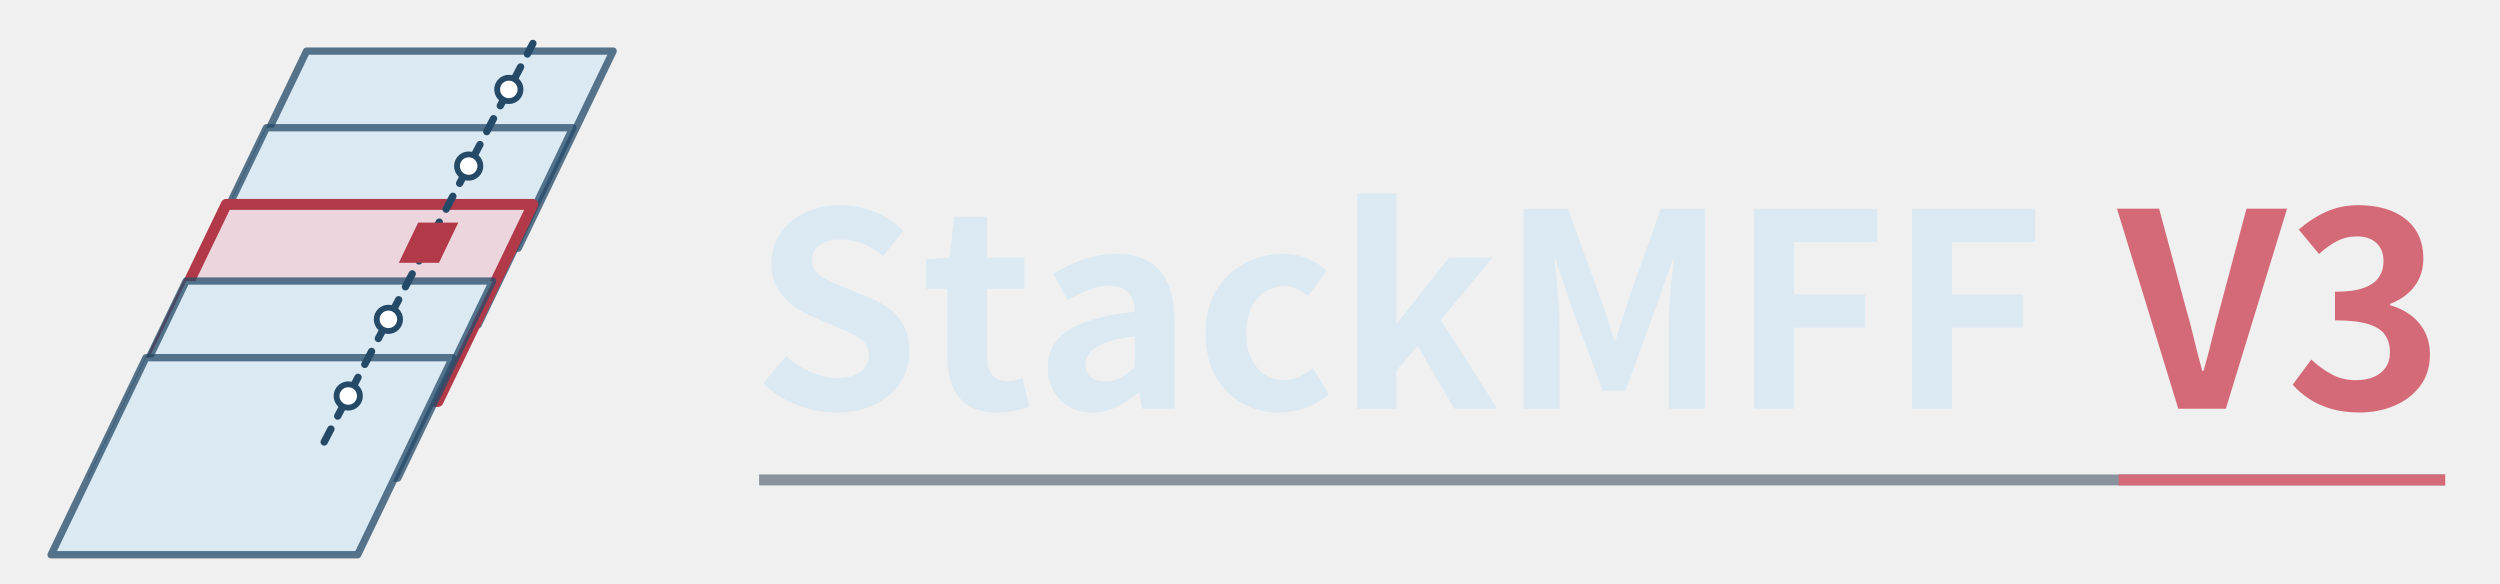
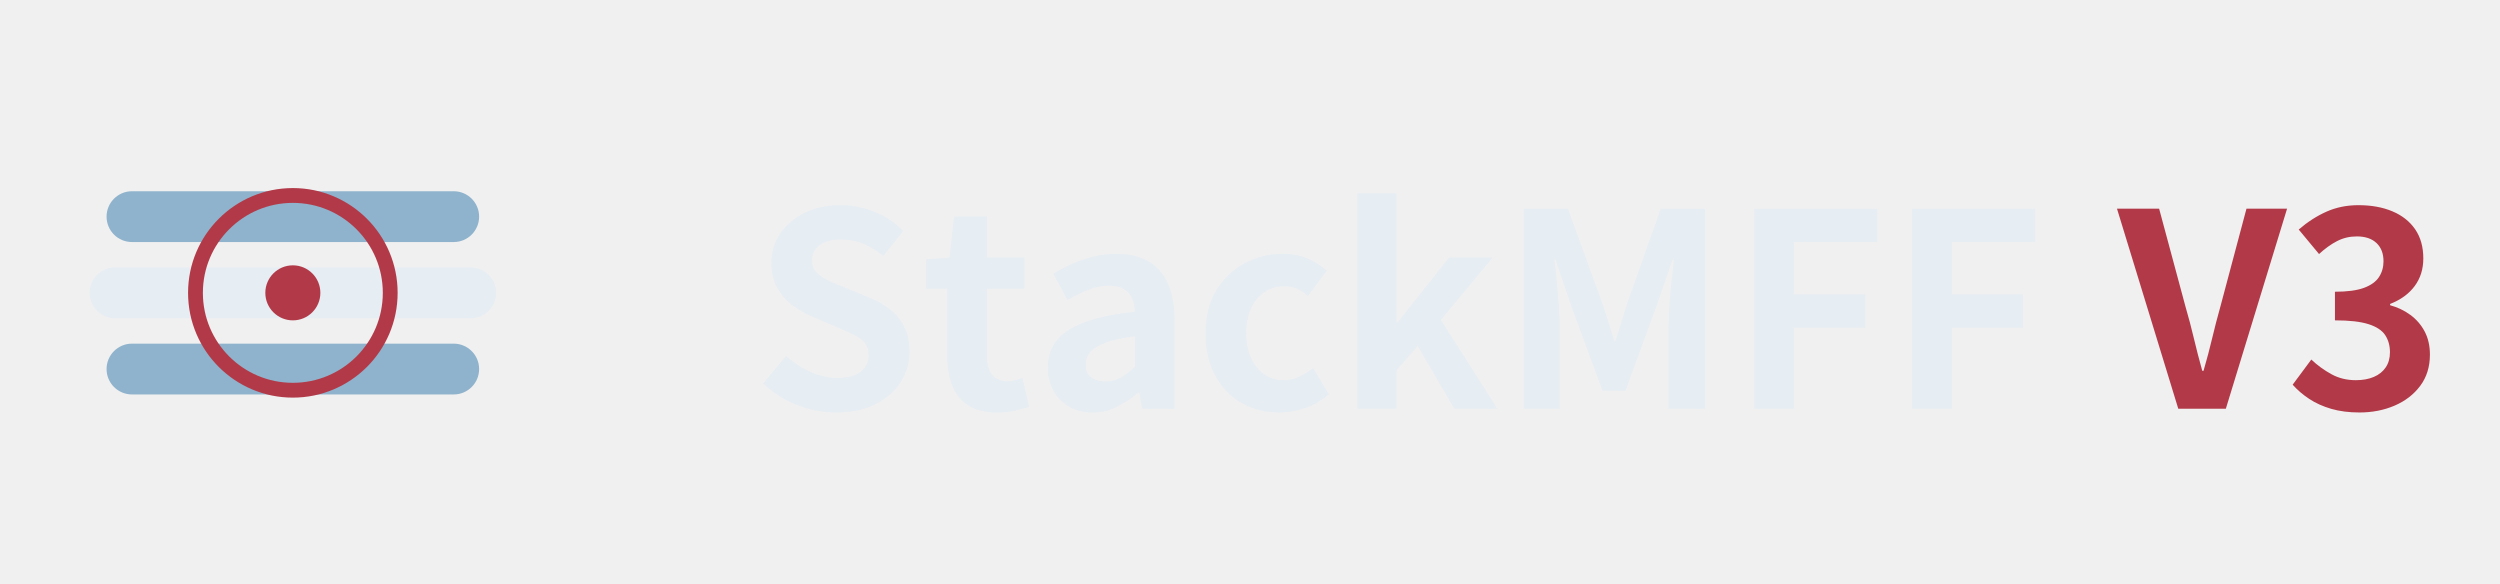
<svg xmlns="http://www.w3.org/2000/svg" viewBox="0 0 685 160" width="685" height="160" role="img" aria-label="StackMFF V3">
-   <path d="M58.00,68.00 L142.00,68.00 L168.00,14.00 L84.00,14.00 Z" fill="#DBE9F2" stroke="#244A68" stroke-opacity="0.75" stroke-width="2" stroke-linejoin="round" />
-   <path d="M47.00,89.00 L131.00,89.00 L157.00,35.00 L73.00,35.00 Z" fill="#DBE9F2" stroke="#244A68" stroke-opacity="0.75" stroke-width="2" stroke-linejoin="round" />
-   <path d="M36.00,110.00 L120.00,110.00 L146.00,56.00 L62.00,56.00 Z" fill="#ECD5DD" stroke="#B23A48" stroke-width="3" stroke-linejoin="round" />
-   <path d="M25.00,131.00 L109.00,131.00 L135.00,77.00 L51.00,77.00 Z" fill="#DBE9F2" stroke="#244A68" stroke-opacity="0.75" stroke-width="2" stroke-linejoin="round" />
-   <path d="M14.00,152.00 L98.00,152.00 L124.00,98.00 L40.00,98.00 Z" fill="#DBE9F2" stroke="#244A68" stroke-opacity="0.75" stroke-width="2" stroke-linejoin="round" />
-   <path d="M88.82,121.10 L146.02,11.90" stroke="#244A68" stroke-width="2" stroke-dasharray="4 4" stroke-linecap="round" />
-   <circle cx="95.42" cy="108.50" r="3.2" fill="#FFFFFF" stroke="#244A68" stroke-width="1.6" />
-   <circle cx="106.42" cy="87.50" r="3.2" fill="#FFFFFF" stroke="#244A68" stroke-width="1.6" />
-   <path d="M109.28,72.00 L120.28,72.00 L125.57,61.00 L114.57,61.00 Z" fill="#B23A48" />
-   <circle cx="128.42" cy="45.50" r="3.2" fill="#FFFFFF" stroke="#244A68" stroke-width="1.6" />
-   <circle cx="139.42" cy="24.50" r="3.2" fill="#FFFFFF" stroke="#244A68" stroke-width="1.6" />
-   <path d="M229.1 113.02Q223.584 113.02 218.357 110.957Q213.129 108.893 209.114 105.053L215.408 97.53Q218.311 100.241 222.022 101.901Q225.733 103.561 229.331 103.561Q233.633 103.561 235.828 101.851Q238.023 100.141 238.023 97.302Q238.023 95.235 236.971 93.983Q235.92 92.732 234.075 91.796Q232.23 90.86 229.781 89.849L222.49 86.726Q219.734 85.575 217.181 83.674Q214.628 81.774 212.997 78.904Q211.365 76.033 211.365 72.053Q211.365 67.554 213.796 63.975Q216.227 60.397 220.505 58.307Q224.783 56.217 230.303 56.217Q235.129 56.217 239.646 58.047Q244.162 59.876 247.495 63.274L241.983 70.146Q239.343 67.976 236.549 66.797Q233.754 65.618 230.303 65.618Q226.699 65.618 224.594 67.144Q222.489 68.67 222.489 71.353Q222.489 73.298 223.668 74.57Q224.847 75.842 226.778 76.746Q228.709 77.649 231.021 78.595L238.196 81.544Q241.519 82.876 243.993 84.875Q246.468 86.874 247.828 89.674Q249.188 92.474 249.188 96.445Q249.188 100.919 246.799 104.687Q244.409 108.454 239.914 110.737Q235.418 113.02 229.1 113.02ZM273.185 113.02Q268.289 113.02 265.281 111.065Q262.273 109.111 260.918 105.634Q259.564 102.158 259.564 97.542V79.138H253.752V71.063L260.199 70.578L261.419 59.355H270.408V70.578H280.682V79.138H270.408V97.508Q270.408 101.051 271.868 102.755Q273.328 104.459 276.062 104.459Q277.114 104.459 278.232 104.176Q279.349 103.892 280.154 103.548L281.966 111.482Q280.321 112.016 278.137 112.518Q275.952 113.02 273.185 113.02ZM299.347 113.02Q295.678 113.02 292.923 111.419Q290.168 109.818 288.642 107.026Q287.117 104.233 287.117 100.706Q287.117 94.079 292.798 90.423Q298.478 86.767 310.957 85.403Q310.874 83.375 310.2 81.764Q309.526 80.152 308.002 79.222Q306.479 78.292 303.909 78.292Q301.035 78.292 298.225 79.4Q295.414 80.509 292.509 82.22L288.637 74.994Q291.107 73.471 293.851 72.258Q296.595 71.045 299.63 70.302Q302.665 69.558 305.904 69.558Q311.185 69.558 314.707 71.622Q318.229 73.686 320.023 77.737Q321.818 81.789 321.818 87.805V112.0H312.96L312.186 107.57H311.848Q309.177 109.897 306.049 111.458Q302.922 113.02 299.347 113.02ZM302.916 104.517Q305.24 104.517 307.127 103.458Q309.014 102.399 310.957 100.471V92.141Q305.927 92.741 302.952 93.857Q299.977 94.974 298.726 96.484Q297.475 97.995 297.475 99.882Q297.475 102.318 298.997 103.417Q300.519 104.517 302.916 104.517ZM350.51 113.02Q344.802 113.02 340.237 110.442Q335.672 107.863 333.002 102.995Q330.333 98.126 330.333 91.284Q330.333 84.41 333.266 79.562Q336.199 74.714 341.032 72.136Q345.864 69.558 351.45 69.558Q355.331 69.558 358.299 70.844Q361.268 72.13 363.539 74.153L358.373 81.099Q356.853 79.769 355.322 79.088Q353.791 78.407 352.085 78.407Q348.922 78.407 346.516 80.008Q344.109 81.61 342.783 84.496Q341.457 87.383 341.457 91.284Q341.457 95.169 342.788 98.077Q344.118 100.984 346.43 102.577Q348.742 104.171 351.681 104.171Q353.956 104.171 356.001 103.206Q358.046 102.241 359.772 100.836L364.097 108.013Q361.135 110.621 357.537 111.82Q353.938 113.02 350.51 113.02ZM371.927 112.0V52.955H382.615V88.351H382.936L397.044 70.578H408.984L394.788 87.644L410.28 112.0H398.505L388.443 94.779L382.615 101.501V112.0ZM417.513 112.0V57.179H429.613L438.948 82.896Q439.827 85.394 440.648 88.061Q441.47 90.728 442.291 93.358H442.645Q443.524 90.728 444.329 88.061Q445.134 85.394 445.939 82.896L455.059 57.179H467.217V112.0H457.206V89.109Q457.206 86.502 457.445 83.317Q457.684 80.133 458.018 76.904Q458.352 73.674 458.657 71.124H458.303L453.813 84.003L445.387 107.045H439.096L430.596 84.003L426.205 71.124H425.909Q426.23 73.674 426.535 76.904Q426.84 80.133 427.079 83.317Q427.318 86.502 427.318 89.109V112.0ZM480.635 112.0V57.179H514.368V66.317H491.569V80.658H511.049V89.779H491.569V112.0ZM523.925 112.0V57.179H557.658V66.317H534.859V80.658H554.339V89.779H534.859V112.0Z" fill="#DBE9F2" />
-   <path d="M596.849 112.0 580.054 57.179H591.599L598.784 83.869Q600.107 88.423 601.114 92.675Q602.12 96.926 603.418 101.595H603.772Q605.127 96.926 606.134 92.675Q607.14 88.423 608.422 83.869L615.533 57.179H626.657L609.878 112.0ZM646.489 113.02Q642.172 113.02 638.762 112.025Q635.353 111.031 632.729 109.3Q630.105 107.569 628.189 105.405L633.296 98.517Q635.78 100.86 638.779 102.515Q641.779 104.171 645.482 104.171Q648.317 104.171 650.415 103.28Q652.514 102.39 653.68 100.675Q654.846 98.96 654.846 96.513Q654.846 93.82 653.557 91.849Q652.268 89.878 648.998 88.828Q645.728 87.777 639.777 87.777V79.934Q644.839 79.934 647.714 78.875Q650.59 77.816 651.834 75.92Q653.079 74.023 653.079 71.6Q653.079 68.398 651.158 66.588Q649.237 64.778 645.764 64.778Q642.83 64.778 640.341 66.068Q637.852 67.357 635.417 69.61L629.848 62.895Q633.419 59.802 637.421 58.01Q641.423 56.217 646.225 56.217Q651.516 56.217 655.527 57.907Q659.538 59.598 661.763 62.843Q663.988 66.087 663.988 70.818Q663.988 75.197 661.614 78.391Q659.239 81.585 654.889 83.279V83.633Q657.972 84.472 660.451 86.293Q662.929 88.114 664.363 90.835Q665.797 93.556 665.797 97.173Q665.797 102.165 663.148 105.714Q660.499 109.262 656.118 111.141Q651.737 113.02 646.489 113.02Z" fill="#D46A78" />
-   <rect x="208" y="130" width="461.9" height="3" fill="#8A939C" />
-   <rect x="580.5" y="130" width="89.5" height="3" fill="#D46A78" />
+   <g transform="translate(6,6) scale(1.16)">
+     <rect width="128" height="128" rx="28" fill="none" />
+     <g stroke-linejoin="round">
+       <path d="M26 40 h76 a6 6 0 0 1 0 12 h-76 a6 6 0 0 1 0 -12 z" fill="#8FB3CC" />
+       <path d="M22 58 h84 a6 6 0 0 1 0 12 h-84 a6 6 0 0 1 0 -12 z" fill="#E6EDF3" />
+       <path d="M26 76 h76 a6 6 0 0 1 0 12 h-76 a6 6 0 0 1 0 -12 z" fill="#8FB3CC" />
+     </g>
+     <circle cx="64" cy="64" r="23" fill="none" stroke="#B23A48" stroke-width="3.5" />
+     <circle cx="64" cy="64" r="6.5" fill="#B23A48" />
+   </g>
+   <path d="M229.1 113.02Q223.584 113.02 218.357 110.957Q213.129 108.893 209.114 105.053L215.408 97.53Q218.311 100.241 222.022 101.901Q225.733 103.561 229.331 103.561Q233.633 103.561 235.828 101.851Q238.023 100.141 238.023 97.302Q238.023 95.235 236.971 93.983Q235.92 92.732 234.075 91.796Q232.23 90.86 229.781 89.849L222.49 86.726Q219.734 85.575 217.181 83.674Q214.628 81.774 212.997 78.904Q211.365 76.033 211.365 72.053Q211.365 67.554 213.796 63.975Q216.227 60.397 220.505 58.307Q224.783 56.217 230.303 56.217Q235.129 56.217 239.646 58.047Q244.162 59.876 247.495 63.274L241.983 70.146Q239.343 67.976 236.549 66.797Q233.754 65.618 230.303 65.618Q226.699 65.618 224.594 67.144Q222.489 68.67 222.489 71.353Q222.489 73.298 223.668 74.57Q224.847 75.842 226.778 76.746Q228.709 77.649 231.021 78.595L238.196 81.544Q241.519 82.876 243.993 84.875Q246.468 86.874 247.828 89.674Q249.188 92.474 249.188 96.445Q249.188 100.919 246.799 104.687Q244.409 108.454 239.914 110.737Q235.418 113.02 229.1 113.02ZM273.185 113.02Q268.289 113.02 265.281 111.065Q262.273 109.111 260.918 105.634Q259.564 102.158 259.564 97.542V79.138H253.752V71.063L260.199 70.578L261.419 59.355H270.408V70.578H280.682V79.138H270.408V97.508Q270.408 101.051 271.868 102.755Q273.328 104.459 276.062 104.459Q277.114 104.459 278.232 104.176Q279.349 103.892 280.154 103.548L281.966 111.482Q280.321 112.016 278.137 112.518Q275.952 113.02 273.185 113.02ZM299.347 113.02Q295.678 113.02 292.923 111.419Q290.168 109.818 288.642 107.026Q287.117 104.233 287.117 100.706Q287.117 94.079 292.798 90.423Q298.478 86.767 310.957 85.403Q310.874 83.375 310.2 81.764Q309.526 80.152 308.002 79.222Q306.479 78.292 303.909 78.292Q301.035 78.292 298.225 79.4Q295.414 80.509 292.509 82.22L288.637 74.994Q291.107 73.471 293.851 72.258Q296.595 71.045 299.63 70.302Q302.665 69.558 305.904 69.558Q311.185 69.558 314.707 71.622Q318.229 73.686 320.023 77.737Q321.818 81.789 321.818 87.805V112.0H312.96L312.186 107.57H311.848Q309.177 109.897 306.049 111.458Q302.922 113.02 299.347 113.02ZM302.916 104.517Q305.24 104.517 307.127 103.458Q309.014 102.399 310.957 100.471V92.141Q305.927 92.741 302.952 93.857Q299.977 94.974 298.726 96.484Q297.475 97.995 297.475 99.882Q297.475 102.318 298.997 103.417Q300.519 104.517 302.916 104.517ZM350.51 113.02Q344.802 113.02 340.237 110.442Q335.672 107.863 333.002 102.995Q330.333 98.126 330.333 91.284Q330.333 84.41 333.266 79.562Q336.199 74.714 341.032 72.136Q345.864 69.558 351.45 69.558Q355.331 69.558 358.299 70.844Q361.268 72.13 363.539 74.153L358.373 81.099Q356.853 79.769 355.322 79.088Q353.791 78.407 352.085 78.407Q348.922 78.407 346.516 80.008Q344.109 81.61 342.783 84.496Q341.457 87.383 341.457 91.284Q341.457 95.169 342.788 98.077Q344.118 100.984 346.43 102.577Q348.742 104.171 351.681 104.171Q353.956 104.171 356.001 103.206Q358.046 102.241 359.772 100.836L364.097 108.013Q361.135 110.621 357.537 111.82Q353.938 113.02 350.51 113.02ZM371.927 112.0V52.955H382.615V88.351H382.936L397.044 70.578H408.984L394.788 87.644L410.28 112.0H398.505L388.443 94.779L382.615 101.501V112.0ZM417.513 112.0V57.179H429.613L438.948 82.896Q439.827 85.394 440.648 88.061Q441.47 90.728 442.291 93.358H442.645Q443.524 90.728 444.329 88.061Q445.134 85.394 445.939 82.896L455.059 57.179H467.217V112.0H457.206V89.109Q457.206 86.502 457.445 83.317Q457.684 80.133 458.018 76.904Q458.352 73.674 458.657 71.124H458.303L453.813 84.003L445.387 107.045H439.096L430.596 84.003L426.205 71.124H425.909Q426.23 73.674 426.535 76.904Q426.84 80.133 427.079 83.317Q427.318 86.502 427.318 89.109V112.0ZM480.635 112.0V57.179H514.368V66.317H491.569V80.658H511.049V89.779H491.569V112.0ZM523.925 112.0V57.179H557.658V66.317H534.859V80.658H554.339V89.779H534.859V112.0Z" fill="#E6EDF3" />
+   <path d="M596.849 112.0 580.054 57.179H591.599L598.784 83.869Q600.107 88.423 601.114 92.675Q602.12 96.926 603.418 101.595H603.772Q605.127 96.926 606.134 92.675Q607.14 88.423 608.422 83.869L615.533 57.179H626.657L609.878 112.0ZM646.489 113.02Q642.172 113.02 638.762 112.025Q635.353 111.031 632.729 109.3Q630.105 107.569 628.189 105.405L633.296 98.517Q635.78 100.86 638.779 102.515Q641.779 104.171 645.482 104.171Q648.317 104.171 650.415 103.28Q652.514 102.39 653.68 100.675Q654.846 98.96 654.846 96.513Q654.846 93.82 653.557 91.849Q652.268 89.878 648.998 88.828Q645.728 87.777 639.777 87.777V79.934Q644.839 79.934 647.714 78.875Q650.59 77.816 651.834 75.92Q653.079 74.023 653.079 71.6Q653.079 68.398 651.158 66.588Q649.237 64.778 645.764 64.778Q642.83 64.778 640.341 66.068Q637.852 67.357 635.417 69.61L629.848 62.895Q633.419 59.802 637.421 58.01Q641.423 56.217 646.225 56.217Q651.516 56.217 655.527 57.907Q659.538 59.598 661.763 62.843Q663.988 66.087 663.988 70.818Q663.988 75.197 661.614 78.391Q659.239 81.585 654.889 83.279V83.633Q657.972 84.472 660.451 86.293Q662.929 88.114 664.363 90.835Q665.797 93.556 665.797 97.173Q665.797 102.165 663.148 105.714Q660.499 109.262 656.118 111.141Q651.737 113.02 646.489 113.02Z" fill="#B23A48" />
</svg>
